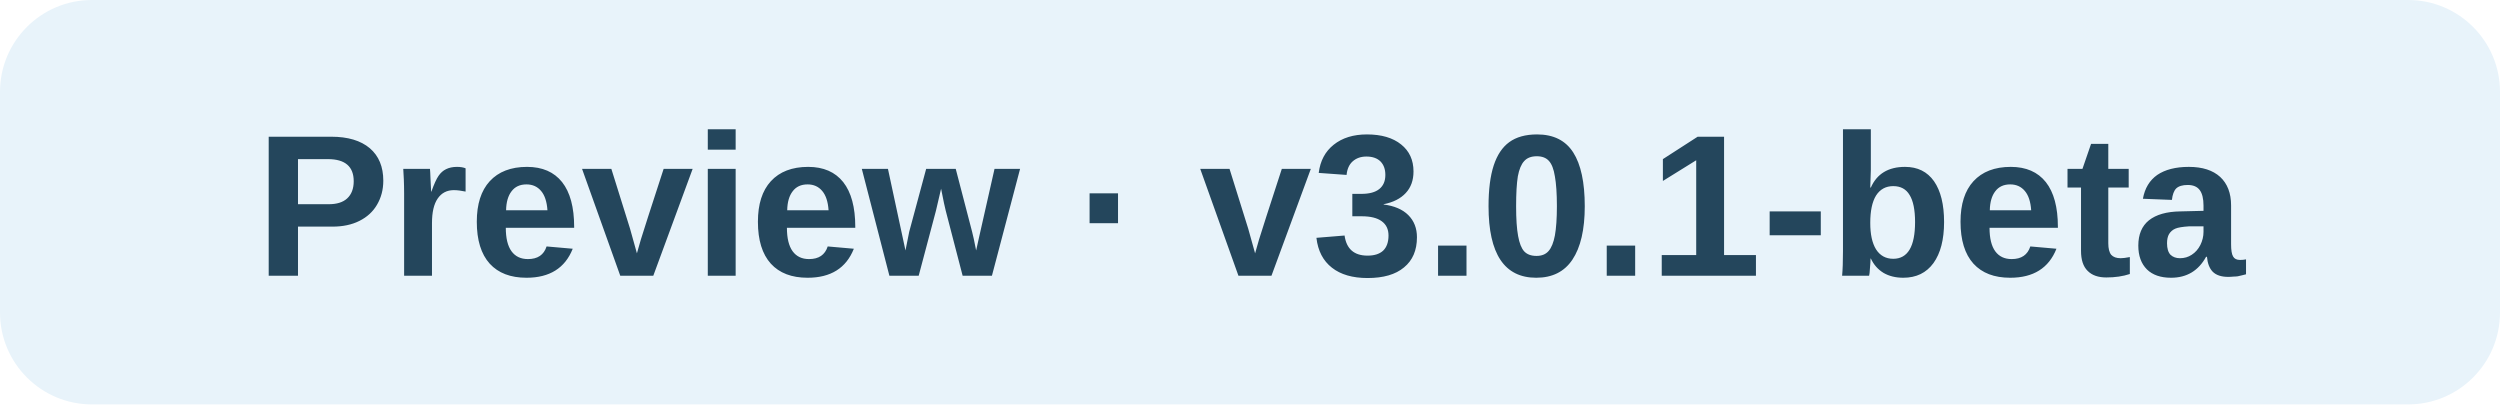
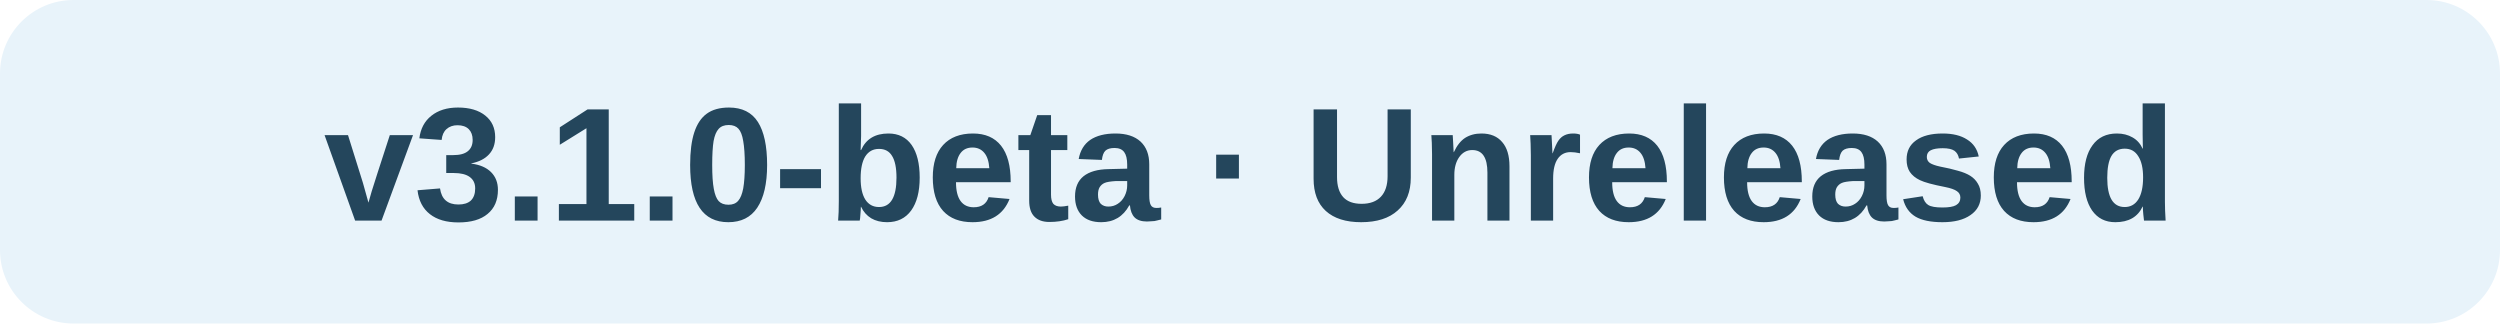
- <svg xmlns="http://www.w3.org/2000/svg" width="136" height="22" viewBox="0 0 136 22" role="img" aria-labelledby="title">
-   <rect width="136" height="22" rx="5" fill="#E8F3FA" />
-   <text x="68" y="15" text-anchor="middle" font-family="Segoe UI, Arial, sans-serif" font-size="11" font-weight="700" fill="#24465C">Preview · v3.0.1-beta</text>
+ <svg xmlns="http://www.w3.org/2000/svg" width="170" height="22" viewBox="0 0 170 22" role="img" aria-labelledby="title">
+   <rect width="170" height="22" rx="5" fill="#E8F3FA" />
+   <text x="85" y="15" text-anchor="middle" font-family="Segoe UI, Arial, sans-serif" font-size="11" font-weight="700" fill="#24465C">v3.1.0-beta · Unreleased</text>
</svg>
